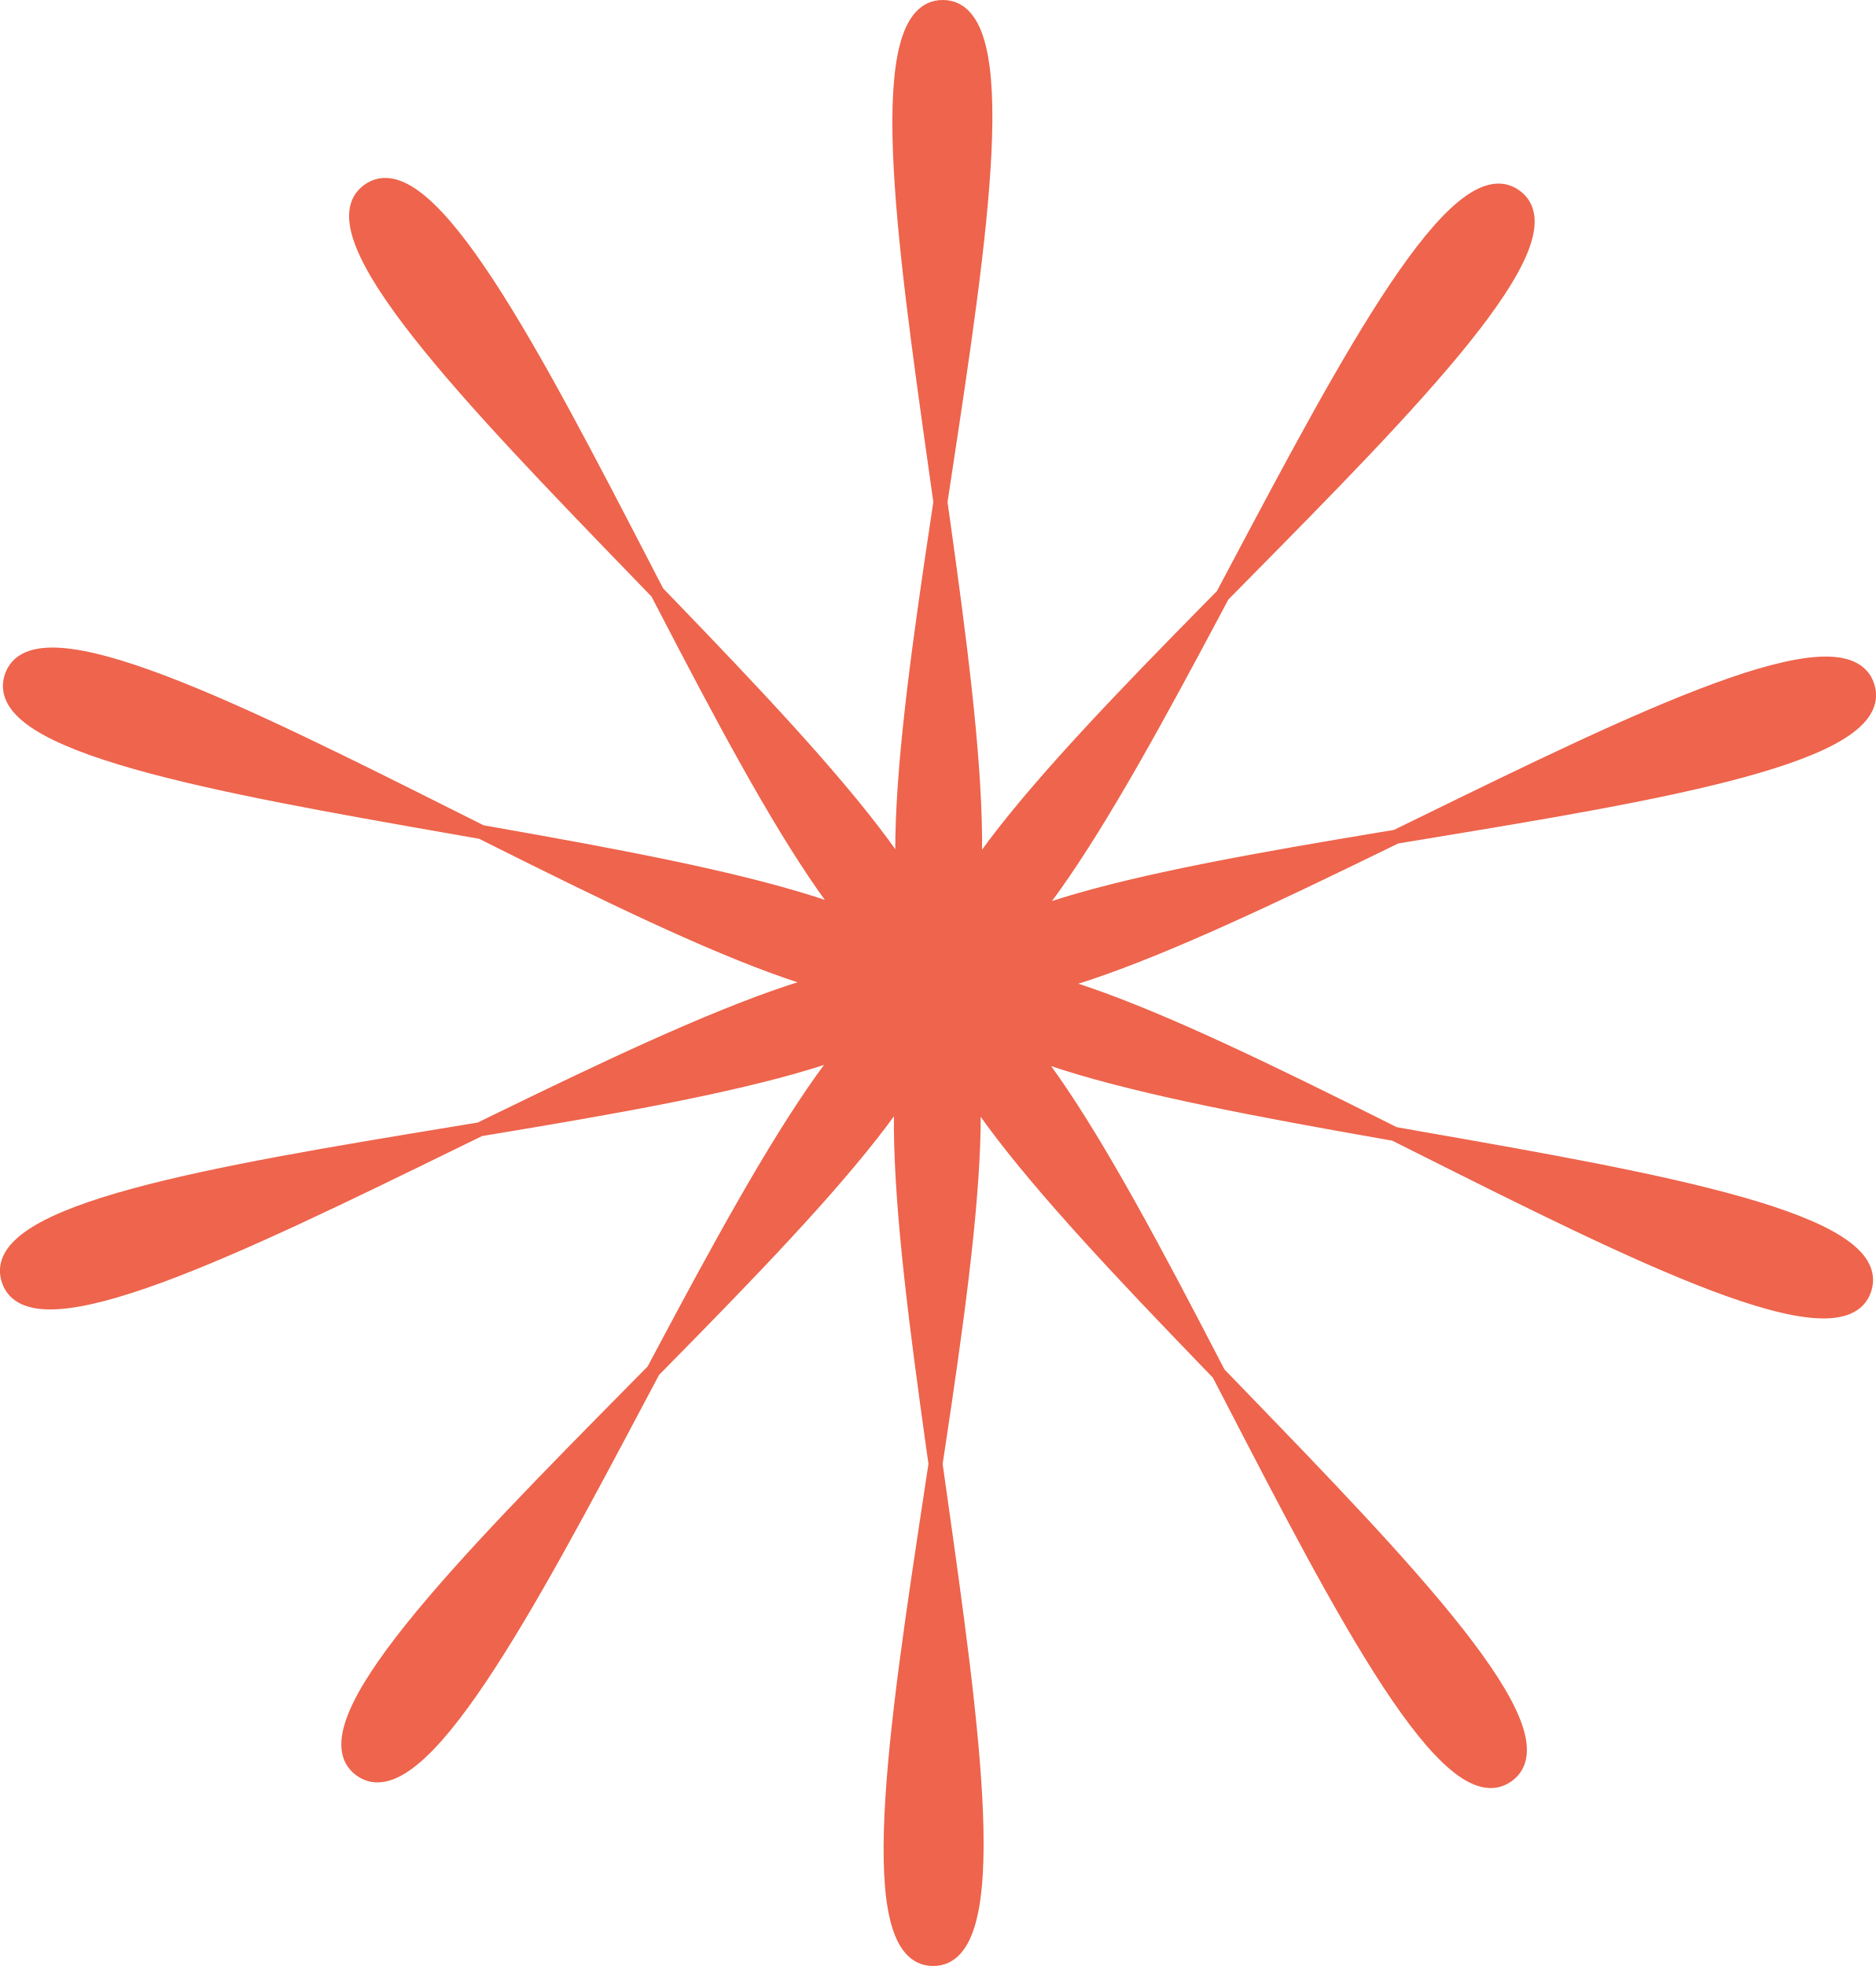
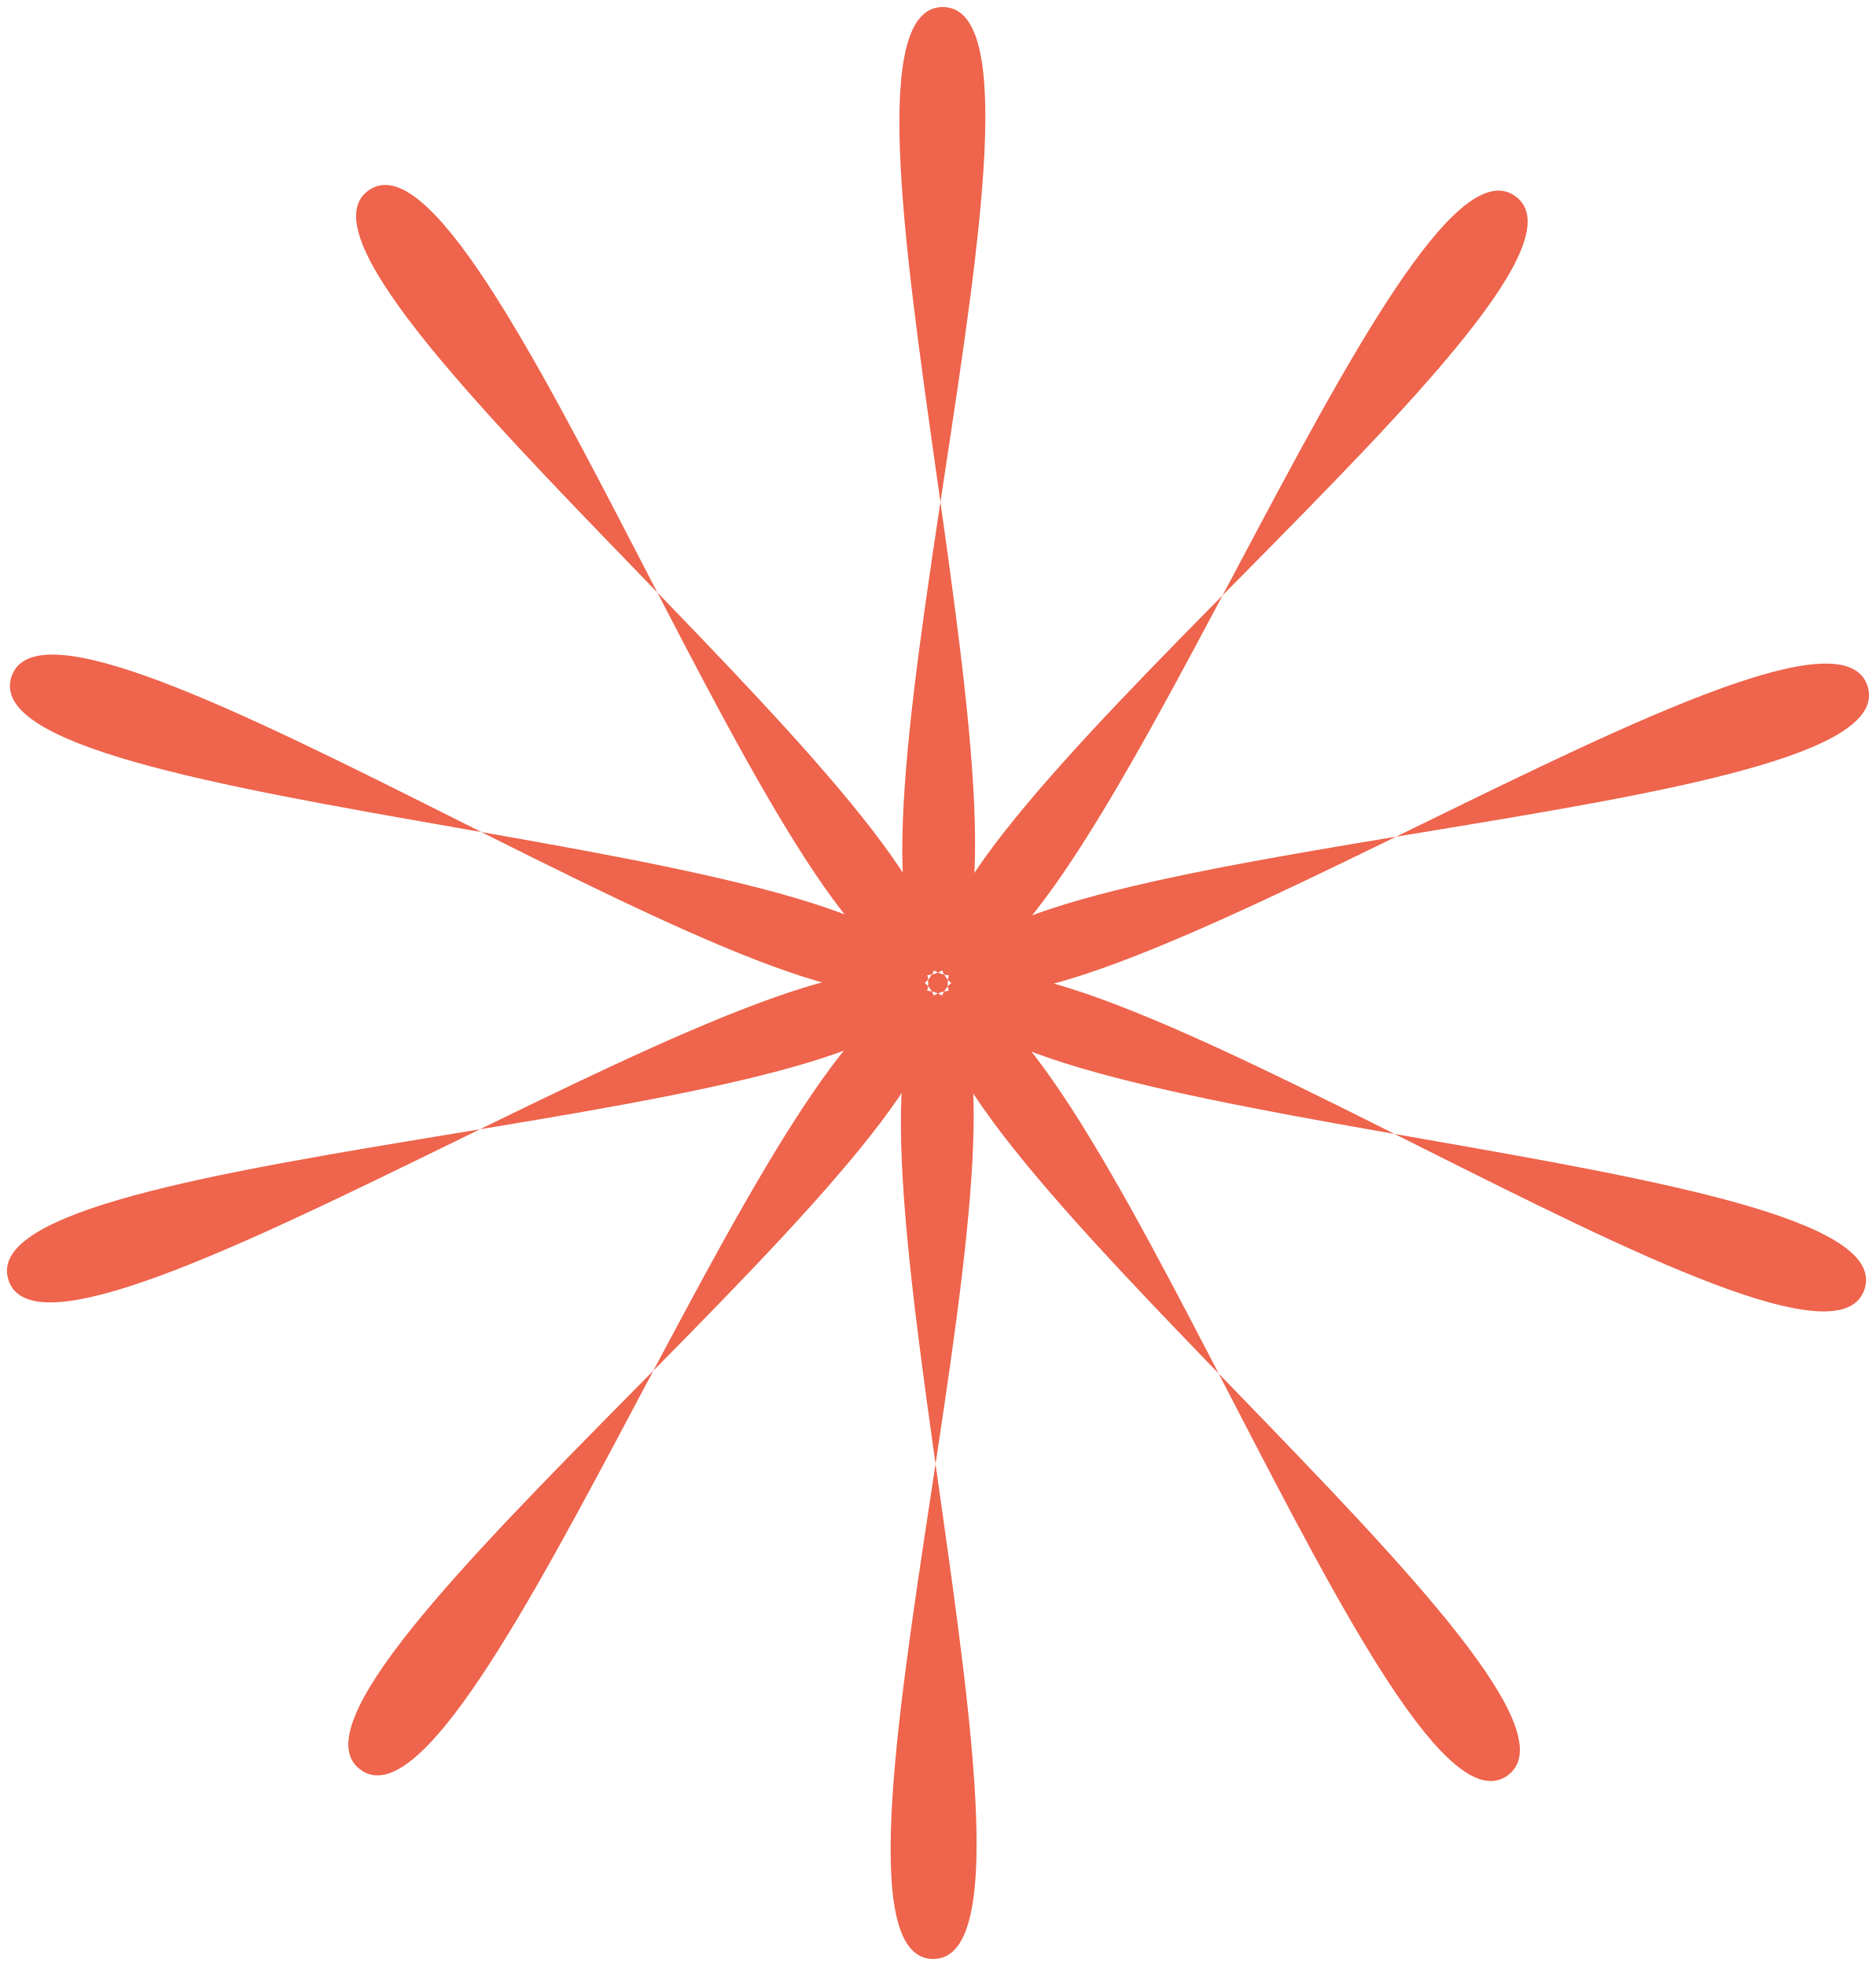
<svg xmlns="http://www.w3.org/2000/svg" width="483.456" height="506.56" viewBox="0 0 483.456 506.56" version="1.1" id="svg5">
  <defs id="defs2" />
  <g id="layer1" transform="translate(-718.2718,-286.7199)" style="display:none">
    <rect style="fill:none;stroke:#ee644c;stroke-width:9.191;stroke-linecap:square;stroke-miterlimit:4;stroke-dasharray:none" id="rect846" width="345.994" height="345.994" x="787.003" y="367.003" />
  </g>
  <g id="layer2">
-     <path style="display:inline;fill:#ee644c;fill-opacity:1;stroke:#ee644c;stroke-width:5.291;stroke-linecap:square" id="path870" d="m 705.631,367.023 c 33.827,42.883 323.051,-176.301 341.97,-125.064 18.92,51.237 -343.344,72.62 -341.183,127.196 2.161,54.576 364.981,47.254 350.171,99.826 -14.81,52.572 -320.456,-143.061 -350.787,-97.639 -30.331,45.422 267.5,252.759 224.618,286.586 -42.883,33.827 -175.165,-304.098 -226.402,-285.179 -51.237,18.92 67.844,361.719 13.269,363.88 -54.576,2.161 37.033,-348.98 -15.539,-363.79 C 649.176,358.028 544.022,705.353 498.6,675.022 453.177,644.692 733.685,414.459 699.859,371.576 666.032,328.694 376.808,547.878 357.889,496.641 338.969,445.404 701.232,424.021 699.072,369.445 696.911,314.87 334.091,322.191 348.901,269.619 363.711,217.047 669.357,412.681 699.688,367.258 730.019,321.836 432.187,114.499 475.07,80.672 517.953,46.846 650.235,384.771 701.472,365.851 752.708,346.932 633.628,4.132 688.203,1.971 742.779,-0.189 651.17,350.951 703.742,365.761 756.314,380.571 861.468,33.246 906.891,63.577 952.313,93.908 671.805,324.14 705.631,367.023 Z" transform="matrix(0.6833832,0.03053187,-0.03053187,0.6833832,-227.2406,-20.54926)" />
+     <path style="display:inline;fill:#ee644c;fill-opacity:1;stroke:none;stroke-width:5.291;stroke-linecap:square" id="path870" d="m 705.631,367.023 c 33.827,42.883 323.051,-176.301 341.97,-125.064 18.92,51.237 -343.344,72.62 -341.183,127.196 2.161,54.576 364.981,47.254 350.171,99.826 -14.81,52.572 -320.456,-143.061 -350.787,-97.639 -30.331,45.422 267.5,252.759 224.618,286.586 -42.883,33.827 -175.165,-304.098 -226.402,-285.179 -51.237,18.92 67.844,361.719 13.269,363.88 -54.576,2.161 37.033,-348.98 -15.539,-363.79 C 649.176,358.028 544.022,705.353 498.6,675.022 453.177,644.692 733.685,414.459 699.859,371.576 666.032,328.694 376.808,547.878 357.889,496.641 338.969,445.404 701.232,424.021 699.072,369.445 696.911,314.87 334.091,322.191 348.901,269.619 363.711,217.047 669.357,412.681 699.688,367.258 730.019,321.836 432.187,114.499 475.07,80.672 517.953,46.846 650.235,384.771 701.472,365.851 752.708,346.932 633.628,4.132 688.203,1.971 742.779,-0.189 651.17,350.951 703.742,365.761 756.314,380.571 861.468,33.246 906.891,63.577 952.313,93.908 671.805,324.14 705.631,367.023 Z" transform="matrix(0.6833832,0.03053187,-0.03053187,0.6833832,-227.2406,-20.54926)" />
  </g>
</svg>
